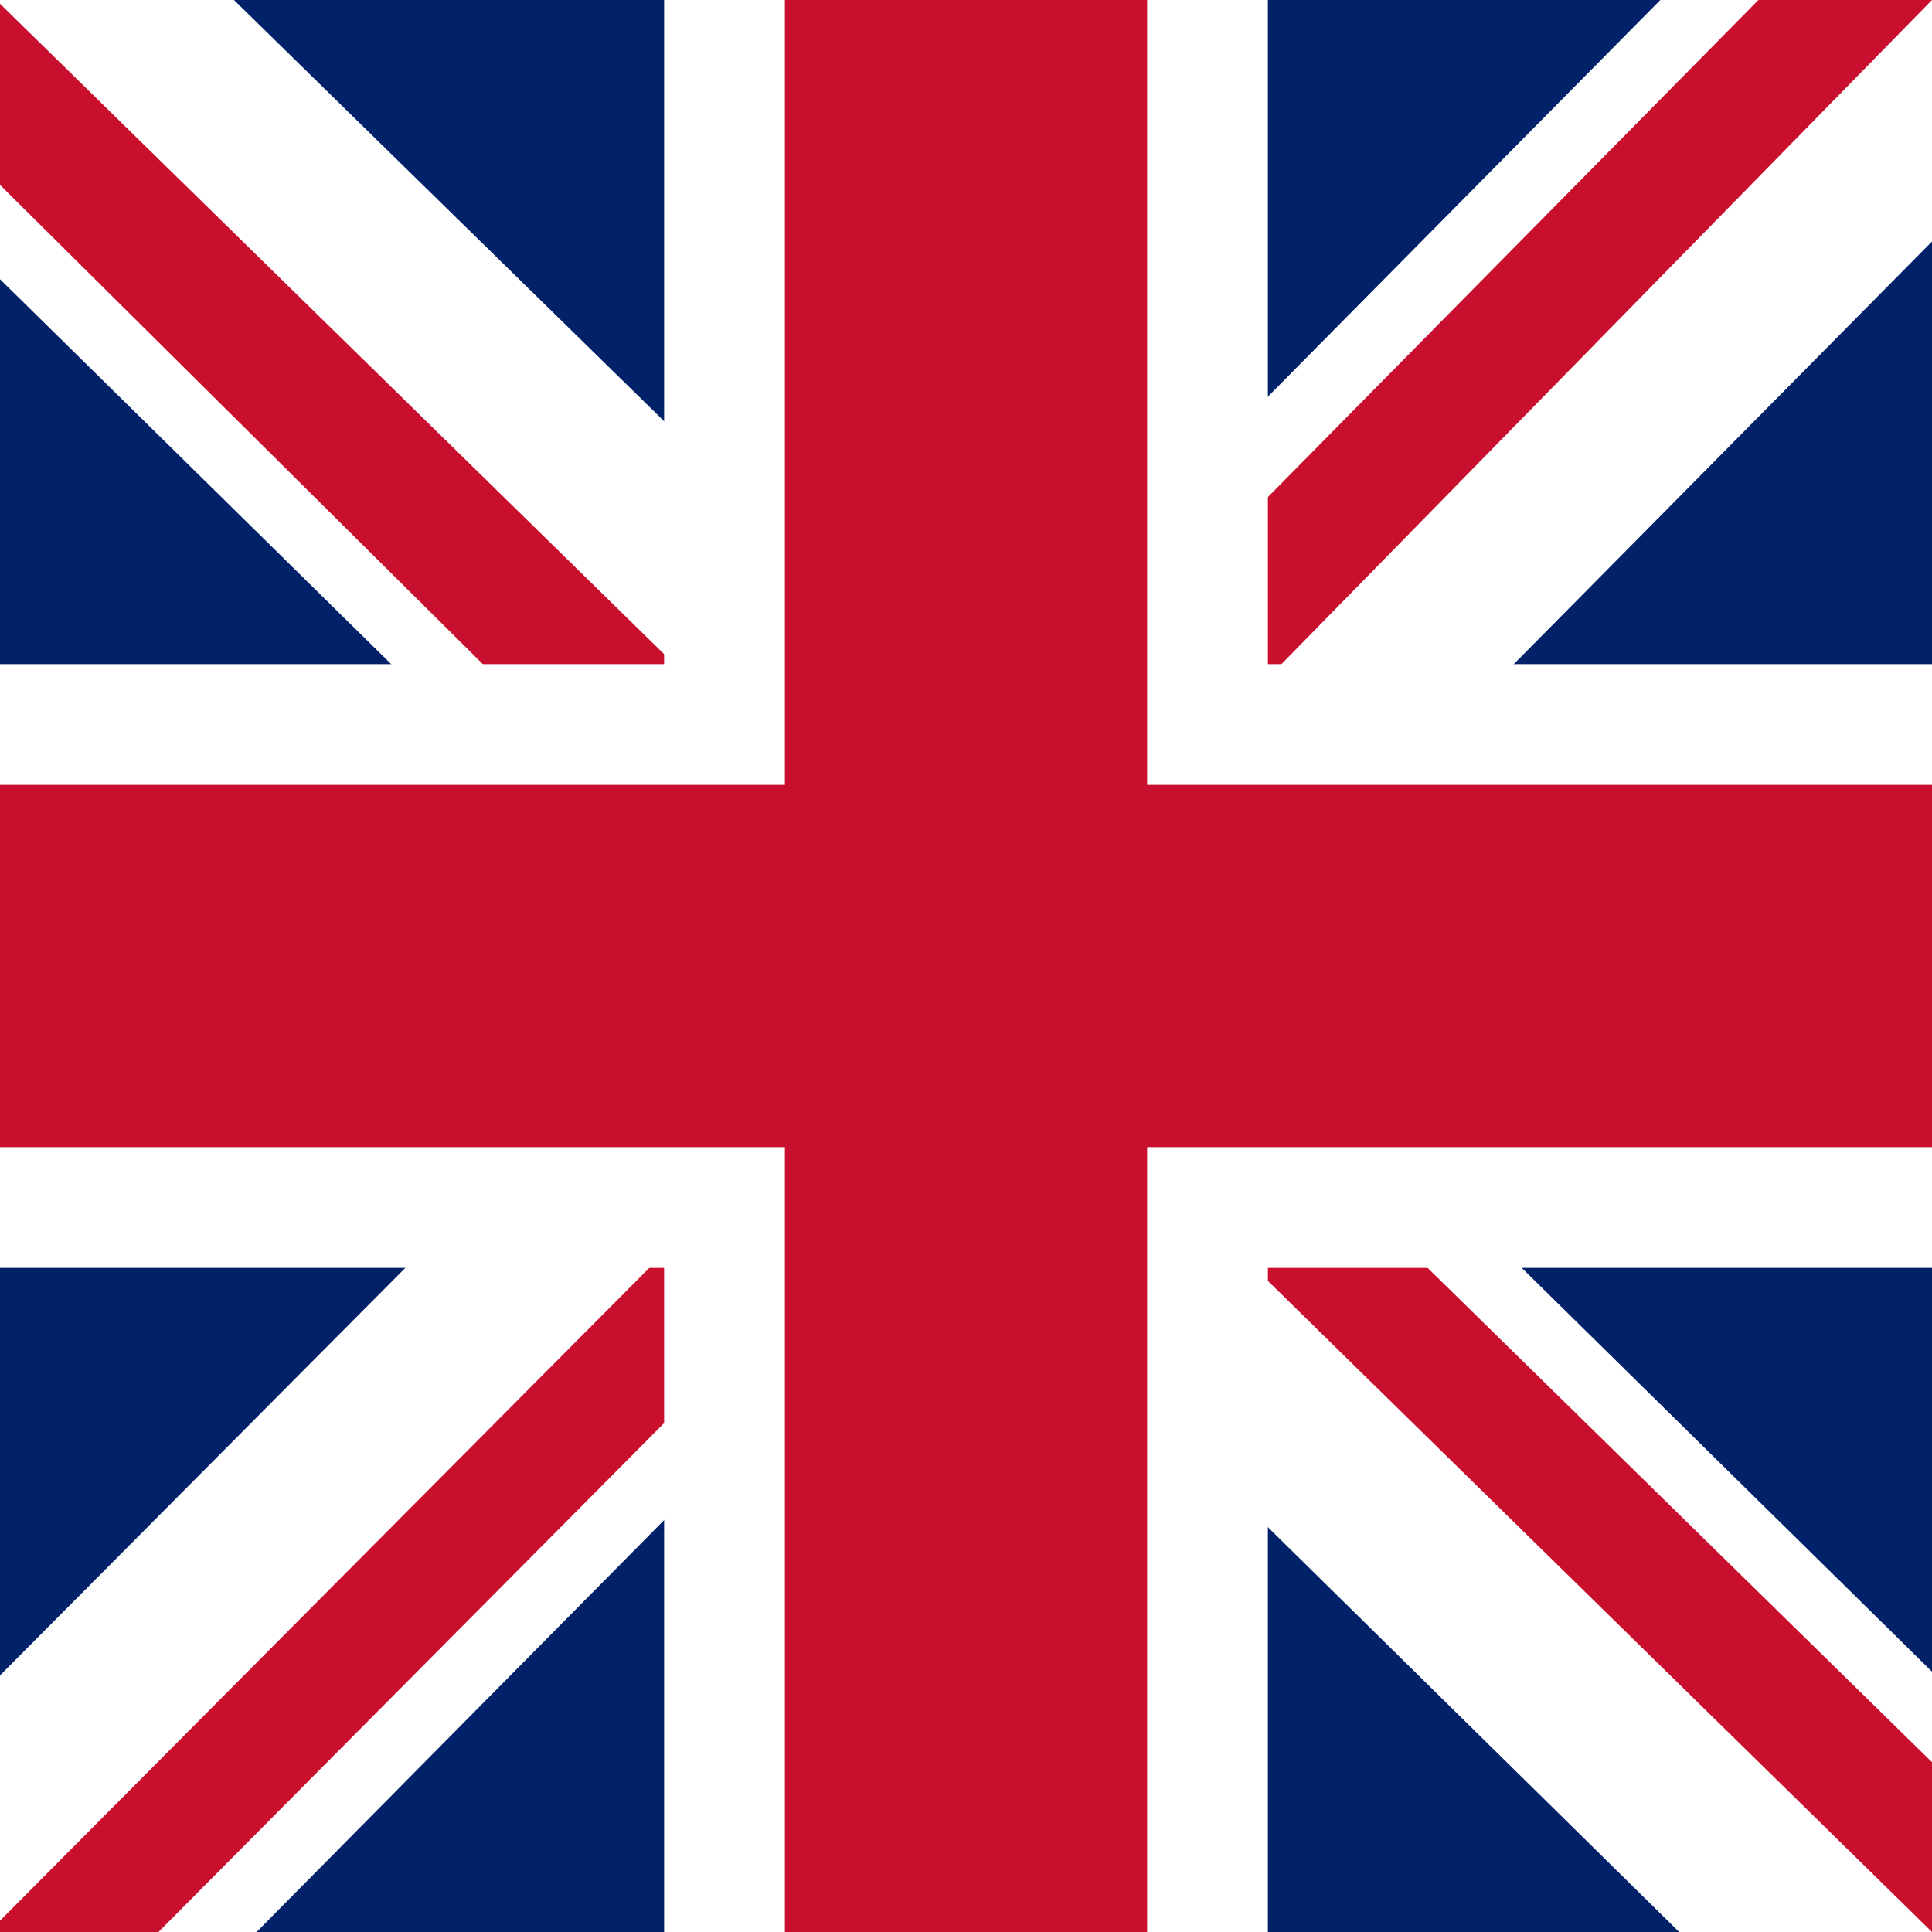
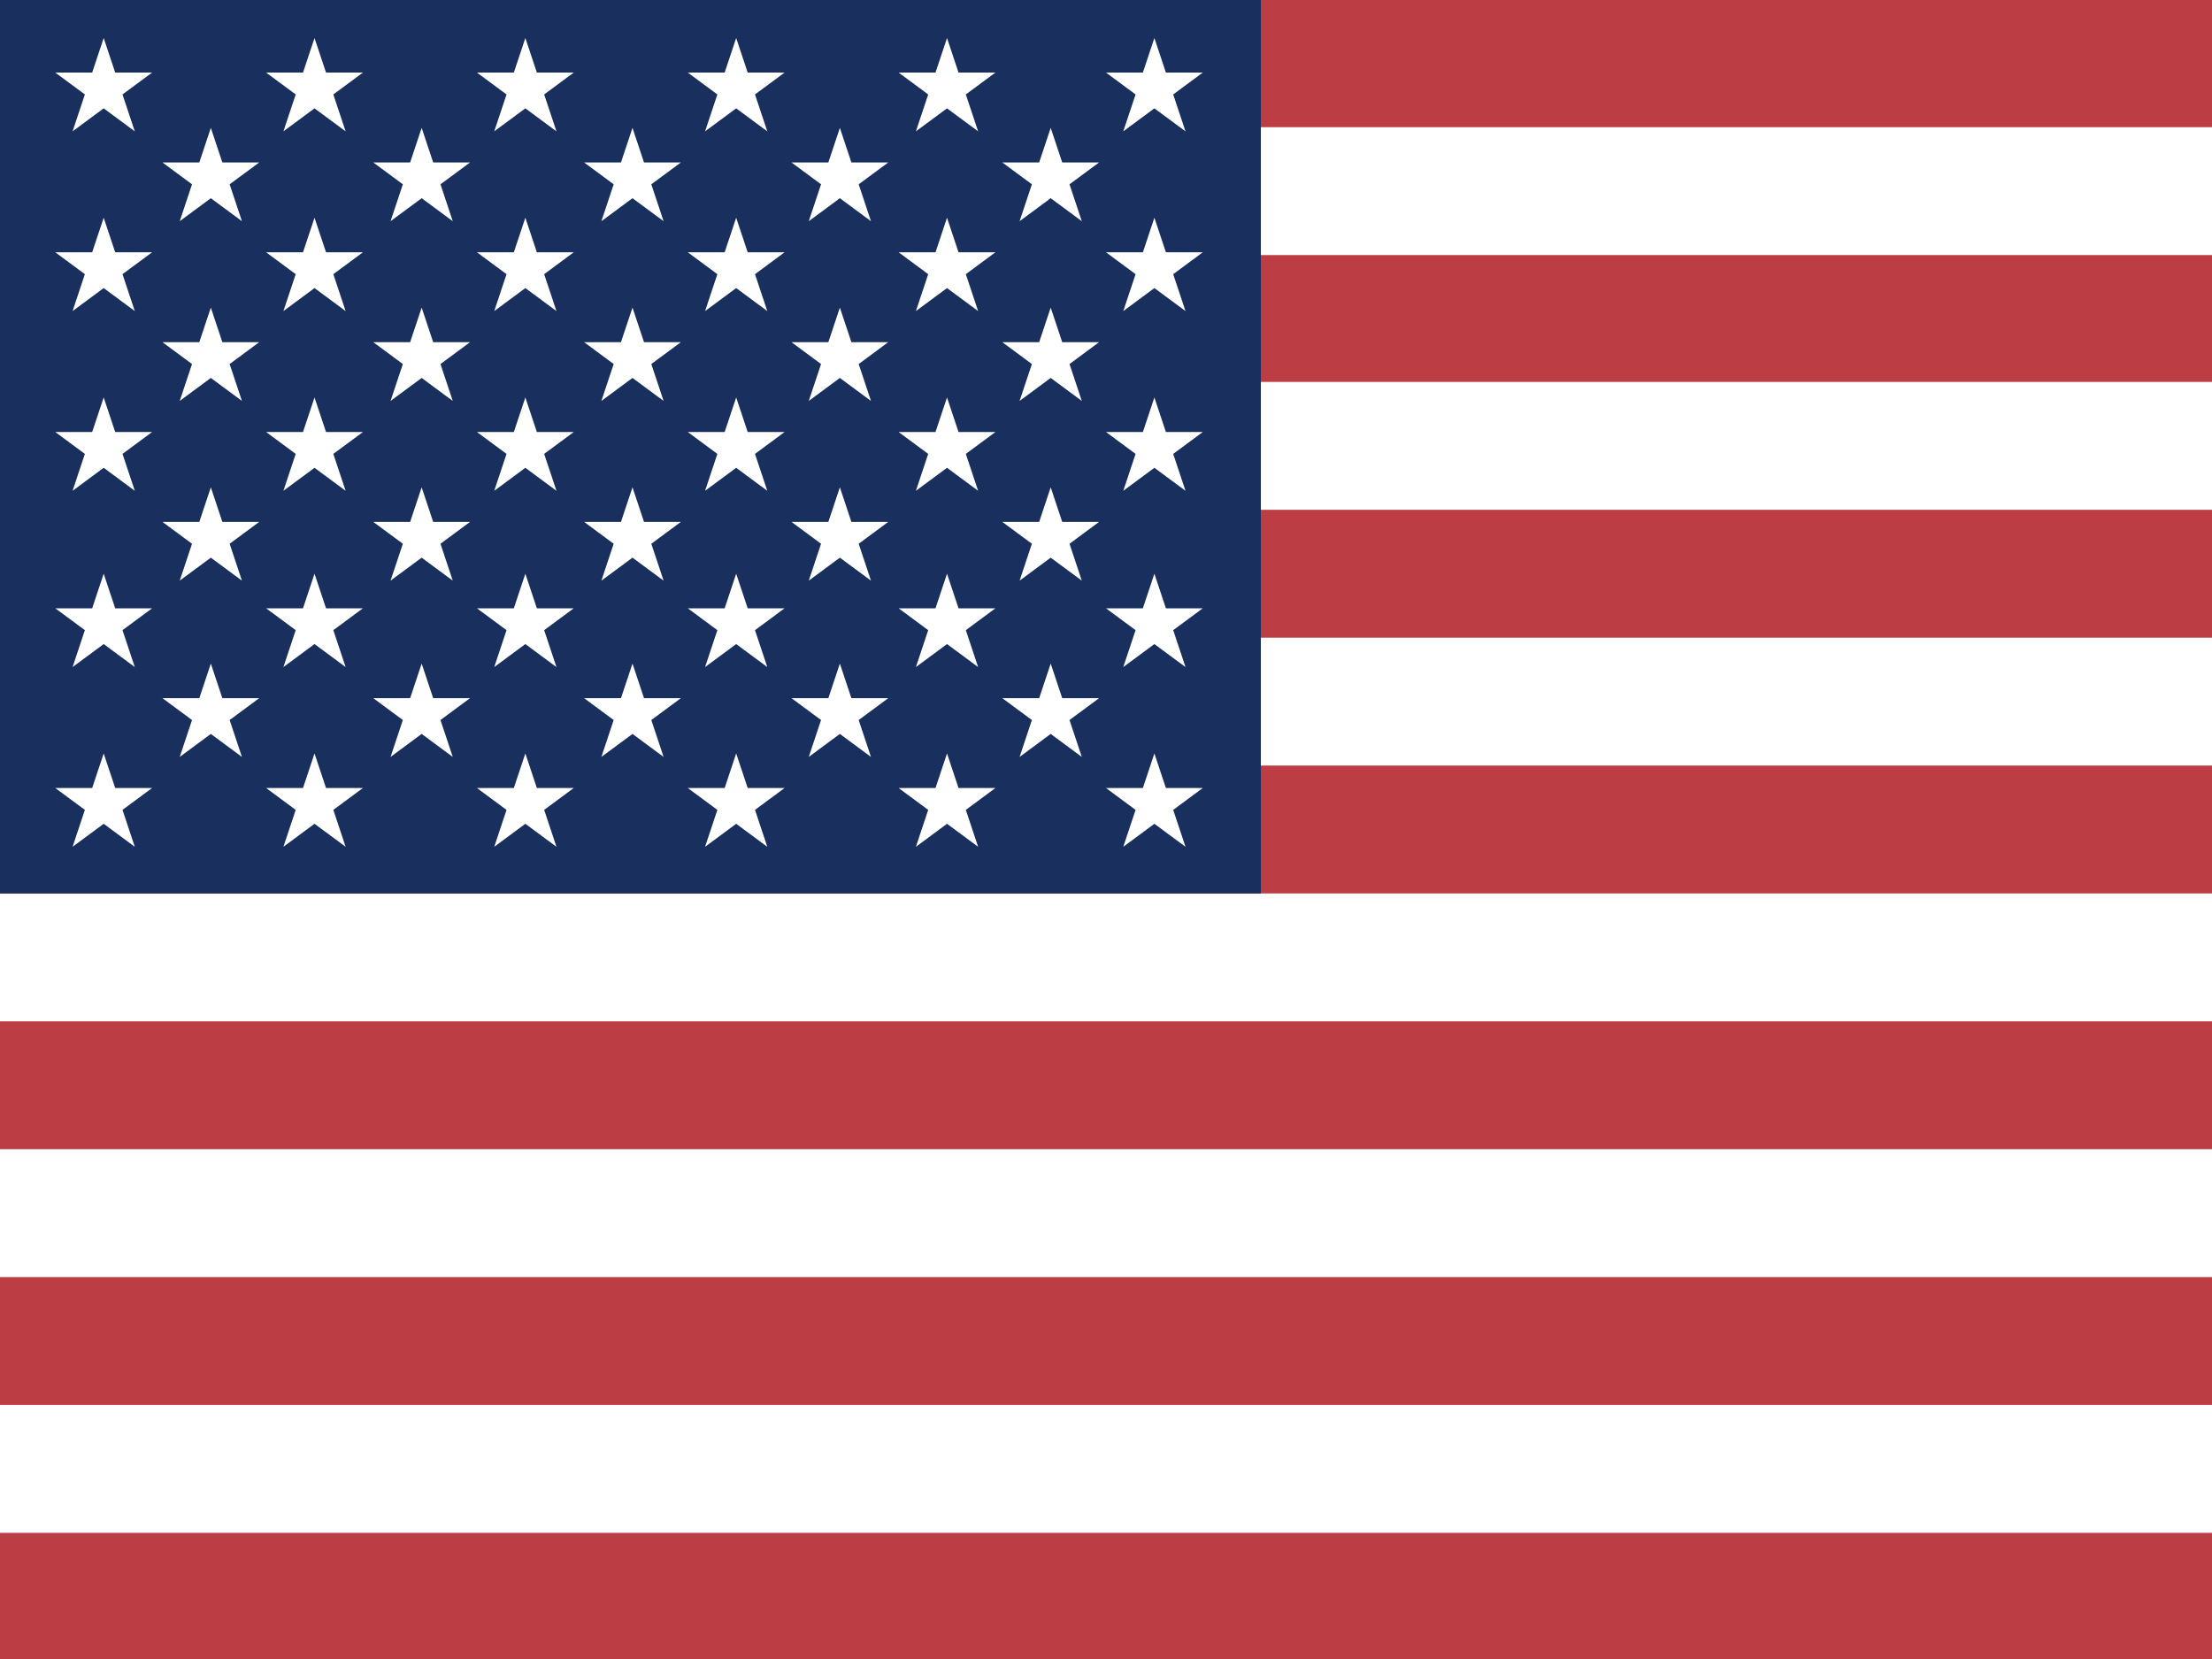
- <svg xmlns="http://www.w3.org/2000/svg" id="flag-icons-gb" viewBox="0 0 512 512">
-   <path fill="#012169" d="M0 0h512v512H0z" />
-   <path fill="#FFF" d="M512 0v64L322 256l190 187v69h-67L254 324 68 512H0v-68l186-187L0 74V0h62l192 188L440 0z" />
-   <path fill="#C8102E" d="m184 324 11 34L42 512H0v-3l184-185zm124-12 54 8 150 147v45L308 312zM512 0 320 196l-4-44L466 0h46zM0 1l193 189-59-8L0 49V1z" />
-   <path fill="#FFF" d="M176 0v512h160V0H176zM0 176v160h512V176H0z" />
-   <path fill="#C8102E" d="M0 208v96h512v-96H0zM208 0v512h96V0h-96z" />
+ <svg xmlns="http://www.w3.org/2000/svg" id="flag-icons-us" viewBox="0 0 640 480">
+   <path fill="#bd3d44" d="M0 0h640v480H0" />
+   <path stroke="#fff" stroke-width="37" d="M0 55.3h640M0 129h640M0 203h640M0 277h640M0 351h640M0 425h640" />
+   <path fill="#192f5d" d="M0 0h364.8v258.5H0" />
+   <marker id="us-a" markerHeight="30" markerWidth="30">
+     <path fill="#fff" d="m14 0 9 27L0 10h28L5 27z" />
+   </marker>
+   <path fill="none" marker-mid="url(#us-a)" d="m0 0 16 11h61 61 61 61 60L47 37h61 61 60 61L16 63h61 61 61 61 60L47 89h61 61 60 61L16 115h61 61 61 61 60L47 141h61 61 60 61L16 166h61 61 61 61 60L47 192h61 61 60 61L16 218h61 61 61 61 60z" />
</svg>
